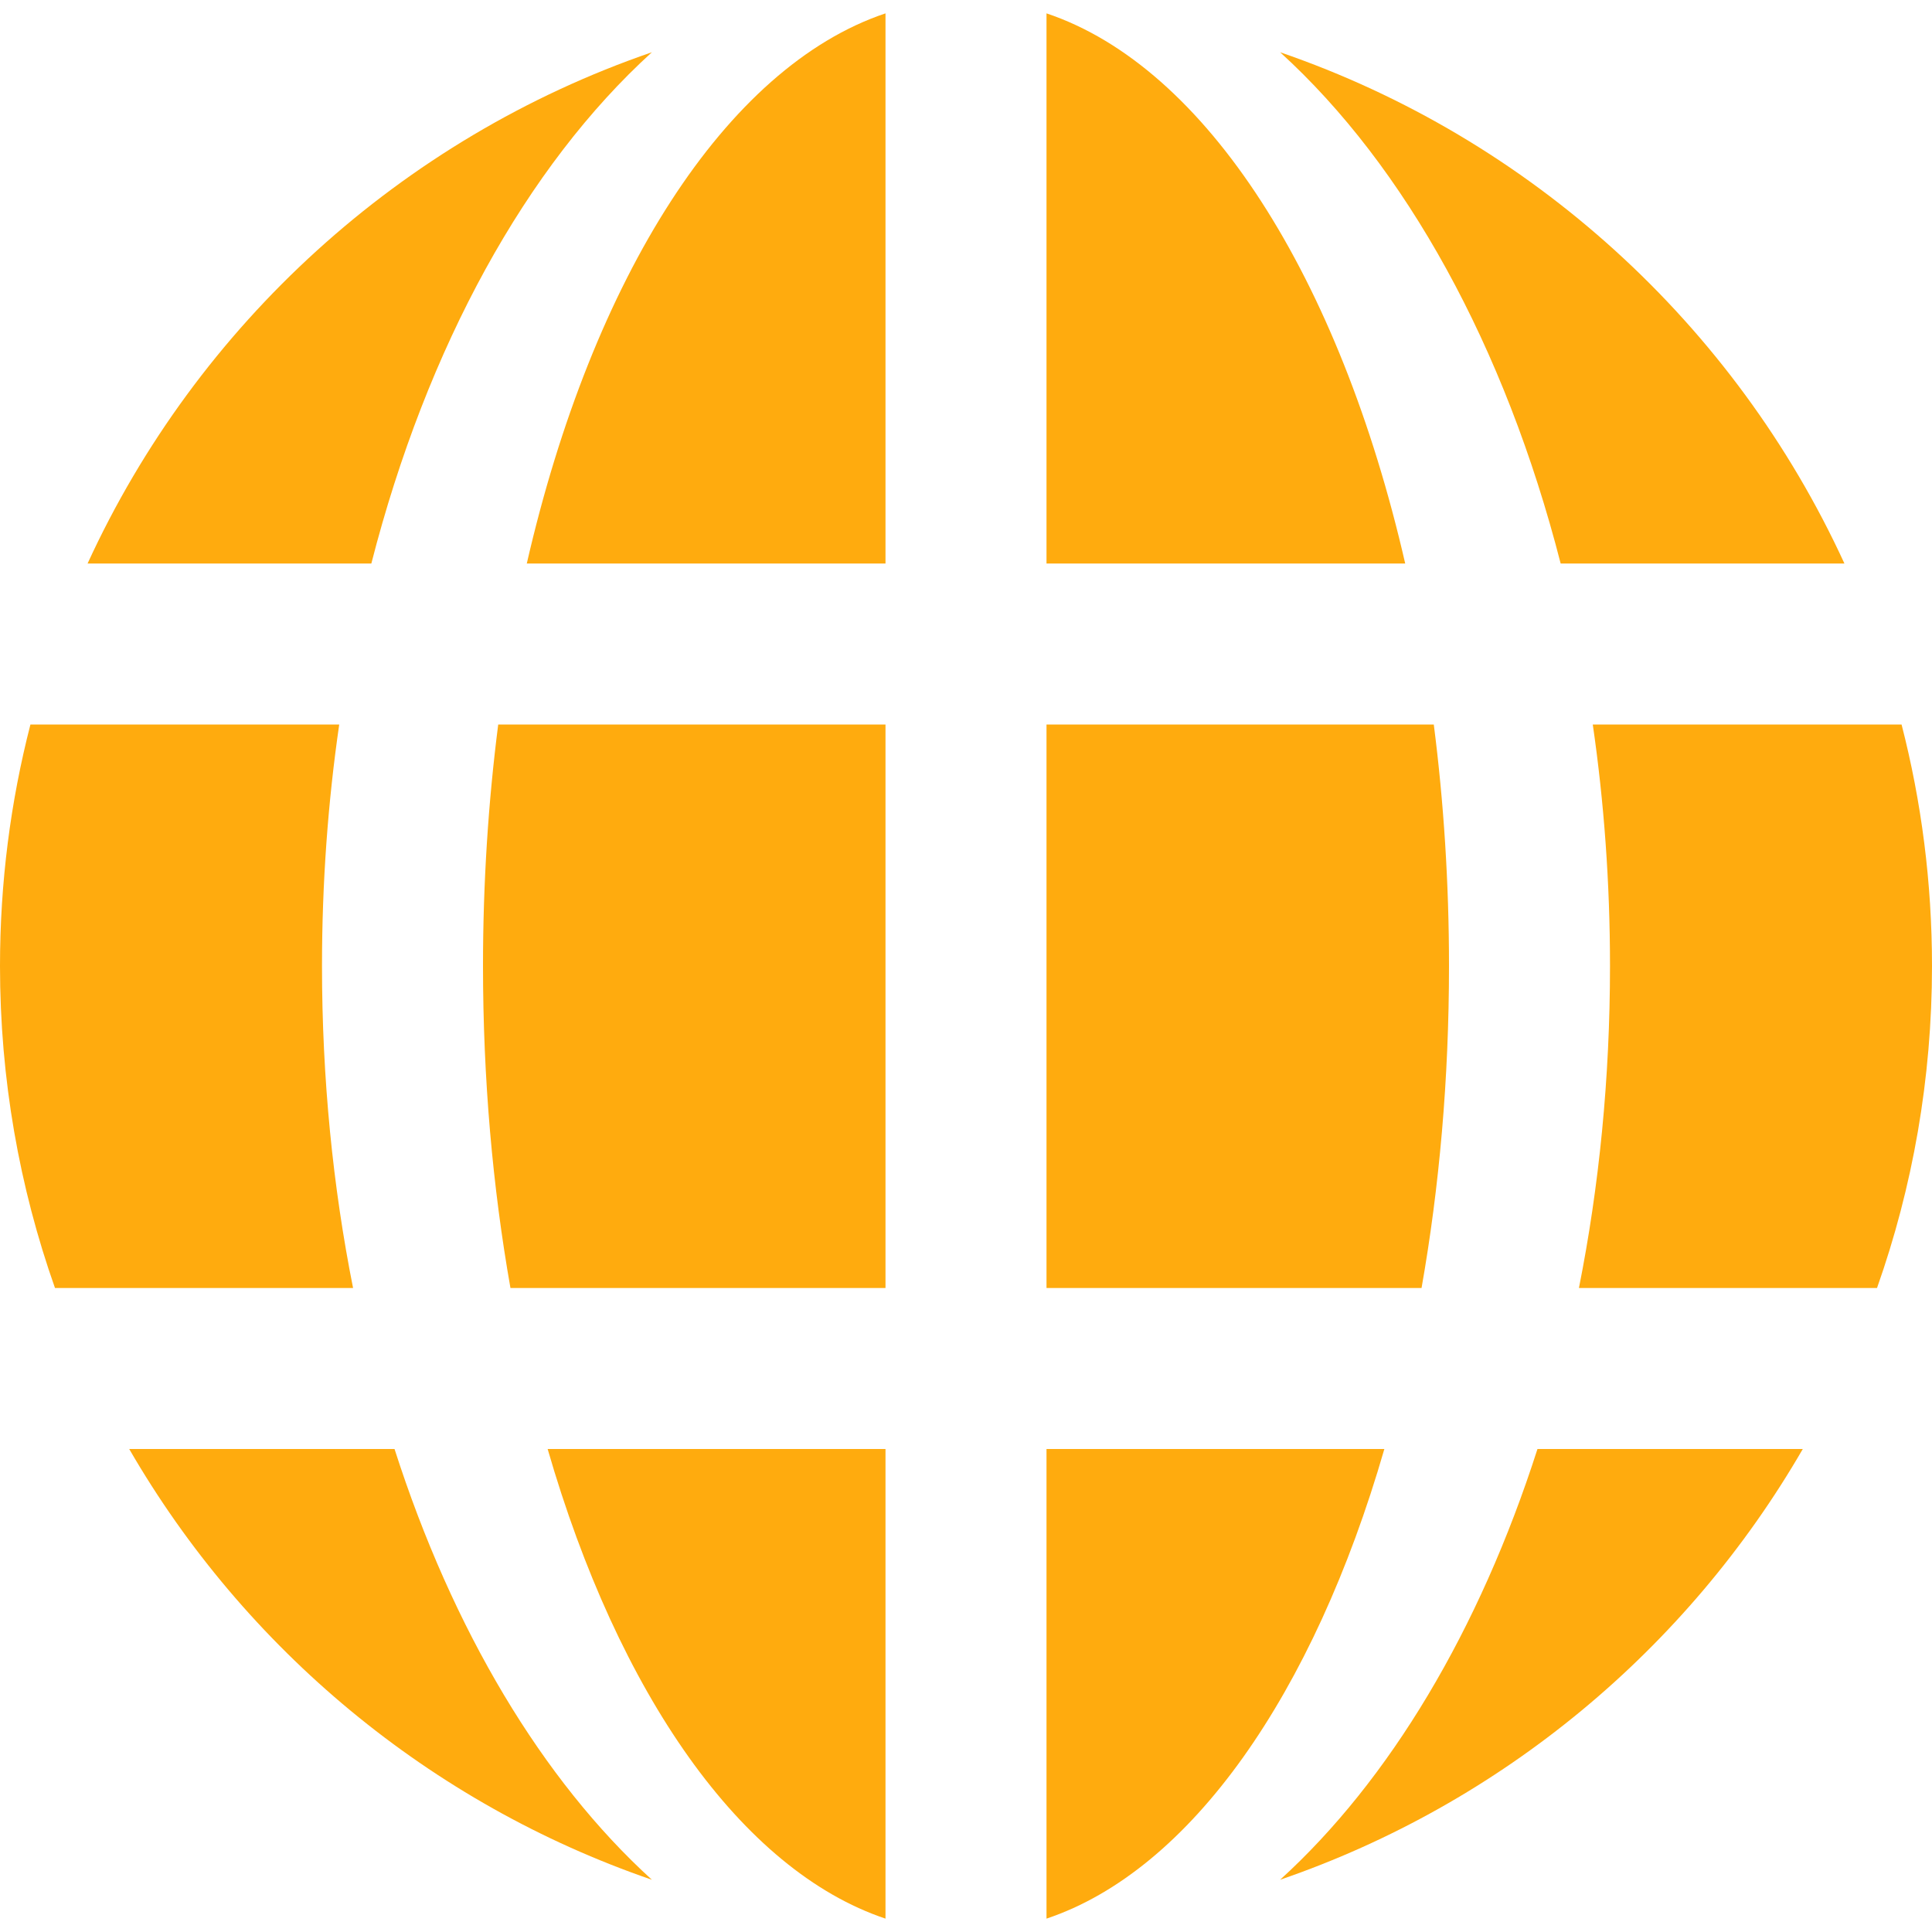
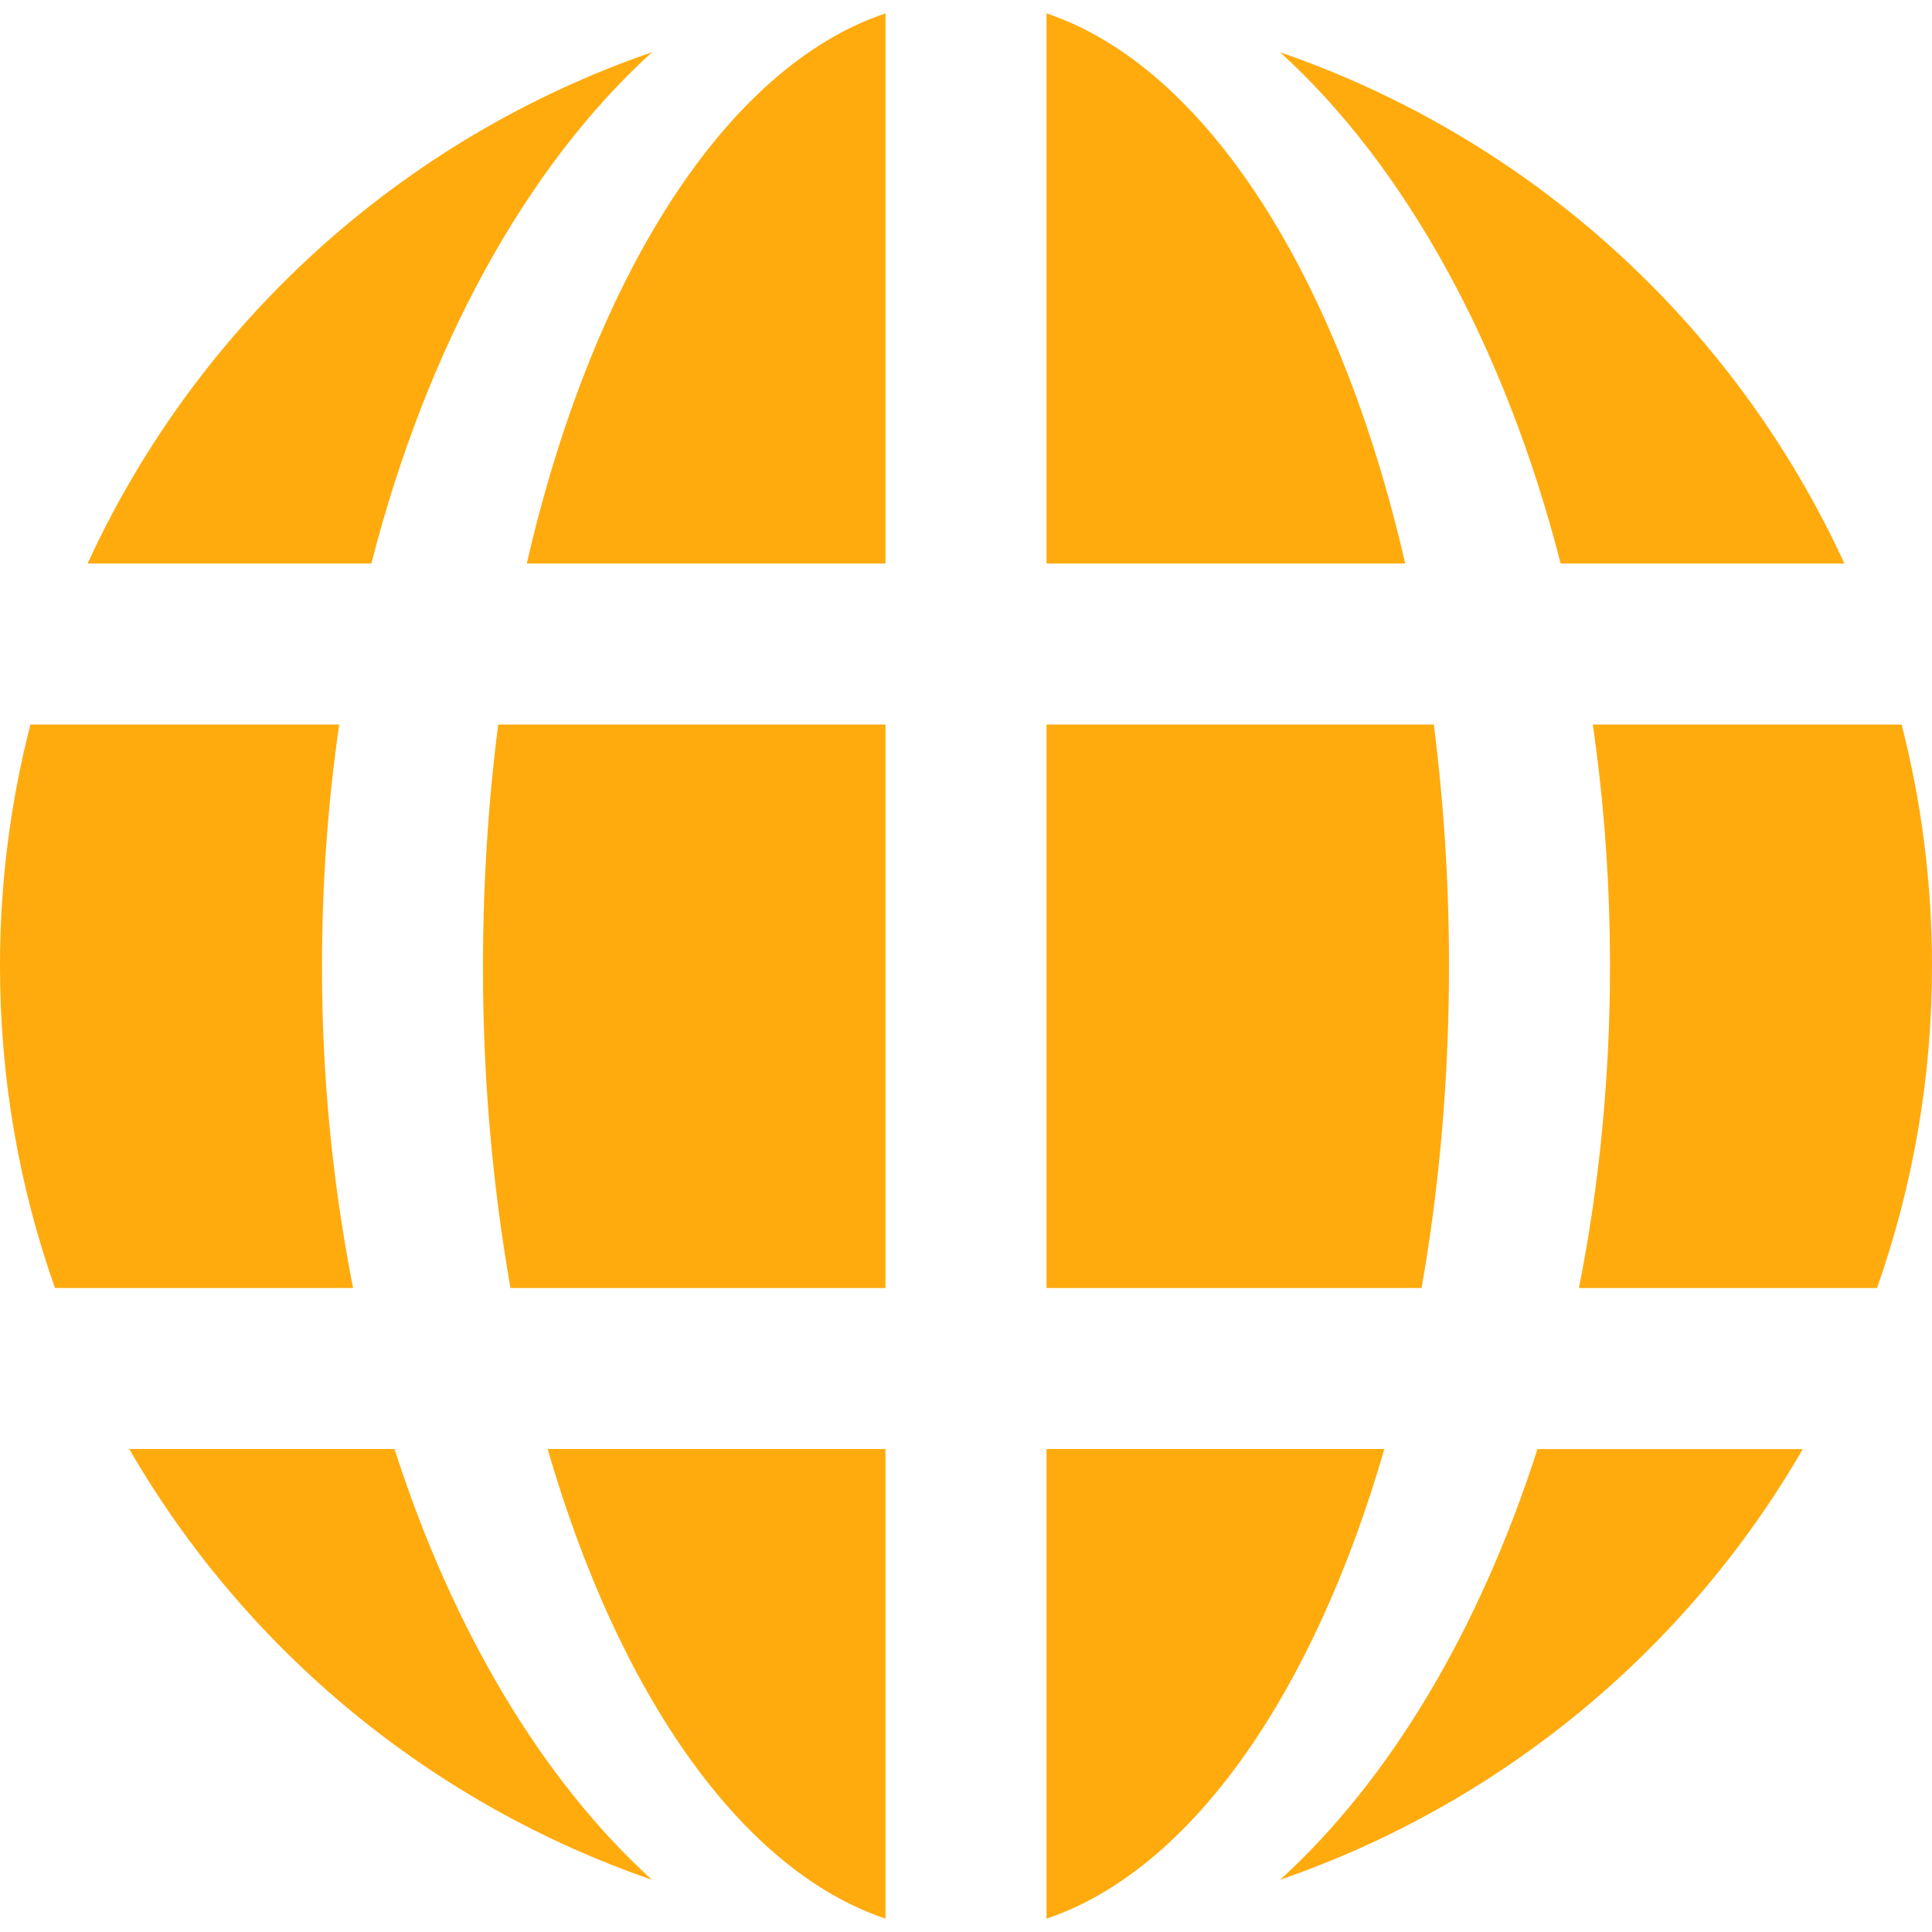
- <svg xmlns="http://www.w3.org/2000/svg" width="800px" height="800px" viewBox="0 0 24 24" id="meteor-icon-kit__solid-globe" fill="none">
-   <g id="SVGRepo_bgCarrier" stroke-width="0" />
-   <g id="SVGRepo_tracerCarrier" stroke-linecap="round" stroke-linejoin="round" />
-   <g id="SVGRepo_iconCarrier">
-     <path d="M8.098 0.649C4.984 1.719 2.449 4.034 1.088 7H4.613C5.305 4.302 6.541 2.065 8.098 0.649Z" fill="#FFAB0E" />
-     <path d="M6.544 7C7.359 3.45 9.014 0.832 11 0.166V7H6.544Z" fill="#FFAB0E" />
-     <path d="M4.214 9H0.378C0.131 9.959 0 10.964 0 12C0 13.403 0.241 14.749 0.683 16H4.386C4.135 14.74 4 13.396 4 12C4 10.968 4.074 9.963 4.214 9Z" fill="#FFAB0E" />
-     <path d="M6.341 16C6.12 14.749 6 13.403 6 12C6 10.964 6.066 9.959 6.189 9H11L11 16H6.341Z" fill="#FFAB0E" />
-     <path d="M4.901 18H1.605C3.042 20.484 5.343 22.405 8.098 23.351C6.738 22.114 5.623 20.25 4.901 18Z" fill="#FFAB0E" />
-     <path d="M11 23.834C9.205 23.232 7.681 21.037 6.803 18H11V23.834Z" fill="#FFAB0E" />
-     <path d="M15.902 23.351C18.657 22.405 20.958 20.484 22.395 18H19.099C18.377 20.25 17.262 22.114 15.902 23.351Z" fill="#FFAB0E" />
-     <path d="M17.197 18C16.319 21.037 14.795 23.232 13 23.834V18H17.197Z" fill="#FFAB0E" />
-     <path d="M19.614 16H23.317C23.759 14.749 24 13.403 24 12C24 10.964 23.869 9.959 23.622 9H19.786C19.926 9.963 20 10.968 20 12C20 13.396 19.865 14.74 19.614 16Z" fill="#FFAB0E" />
-     <path d="M17.811 9C17.934 9.959 18 10.964 18 12C18 13.403 17.88 14.749 17.659 16H13L13 9H17.811Z" fill="#FFAB0E" />
-     <path d="M17.456 7H13V0.166C14.986 0.832 16.641 3.45 17.456 7Z" fill="#FFAB0E" />
-     <path d="M19.387 7C18.695 4.302 17.459 2.065 15.902 0.649C19.016 1.719 21.551 4.034 22.912 7H19.387Z" fill="#FFAB0E" />
-   </g>
+ <svg xmlns="http://www.w3.org/2000/svg" width="800" height="800" fill="none" viewBox="0 0 24 24">
+   <path fill="#ffab0e" d="M8.098.649A12.04 12.04 0 0 0 1.088 7h3.525C5.305 4.302 6.541 2.065 8.098.65M6.544 7C7.359 3.45 9.014.832 11 .166V7zm-2.33 2H.378A12 12 0 0 0 0 12c0 1.403.24 2.749.683 4h3.703A20.6 20.6 0 0 1 4 12c0-1.032.074-2.037.214-3m2.127 7A23 23 0 0 1 6 12c0-1.036.066-2.041.189-3H11v7zm-1.44 2H1.605a12.04 12.04 0 0 0 6.493 5.351c-1.36-1.237-2.475-3.1-3.197-5.35M11 23.834C9.205 23.232 7.681 21.037 6.803 18H11zm4.902-.483a12.04 12.04 0 0 0 6.493-5.35h-3.296c-.722 2.25-1.837 4.113-3.197 5.35M17.197 18c-.878 3.037-2.402 5.232-4.197 5.834V18zm2.417-2h3.703A12 12 0 0 0 24 12c0-1.036-.131-2.041-.378-3h-3.836c.14.963.214 1.968.214 3 0 1.396-.135 2.74-.386 4m-1.803-7c.123.959.189 1.964.189 3 0 1.403-.12 2.749-.341 4H13V9zm-.355-2H13V.166C14.986.832 16.641 3.45 17.456 7m1.931 0c-.692-2.698-1.928-4.935-3.485-6.351A12.04 12.04 0 0 1 22.912 7z" />
</svg>
